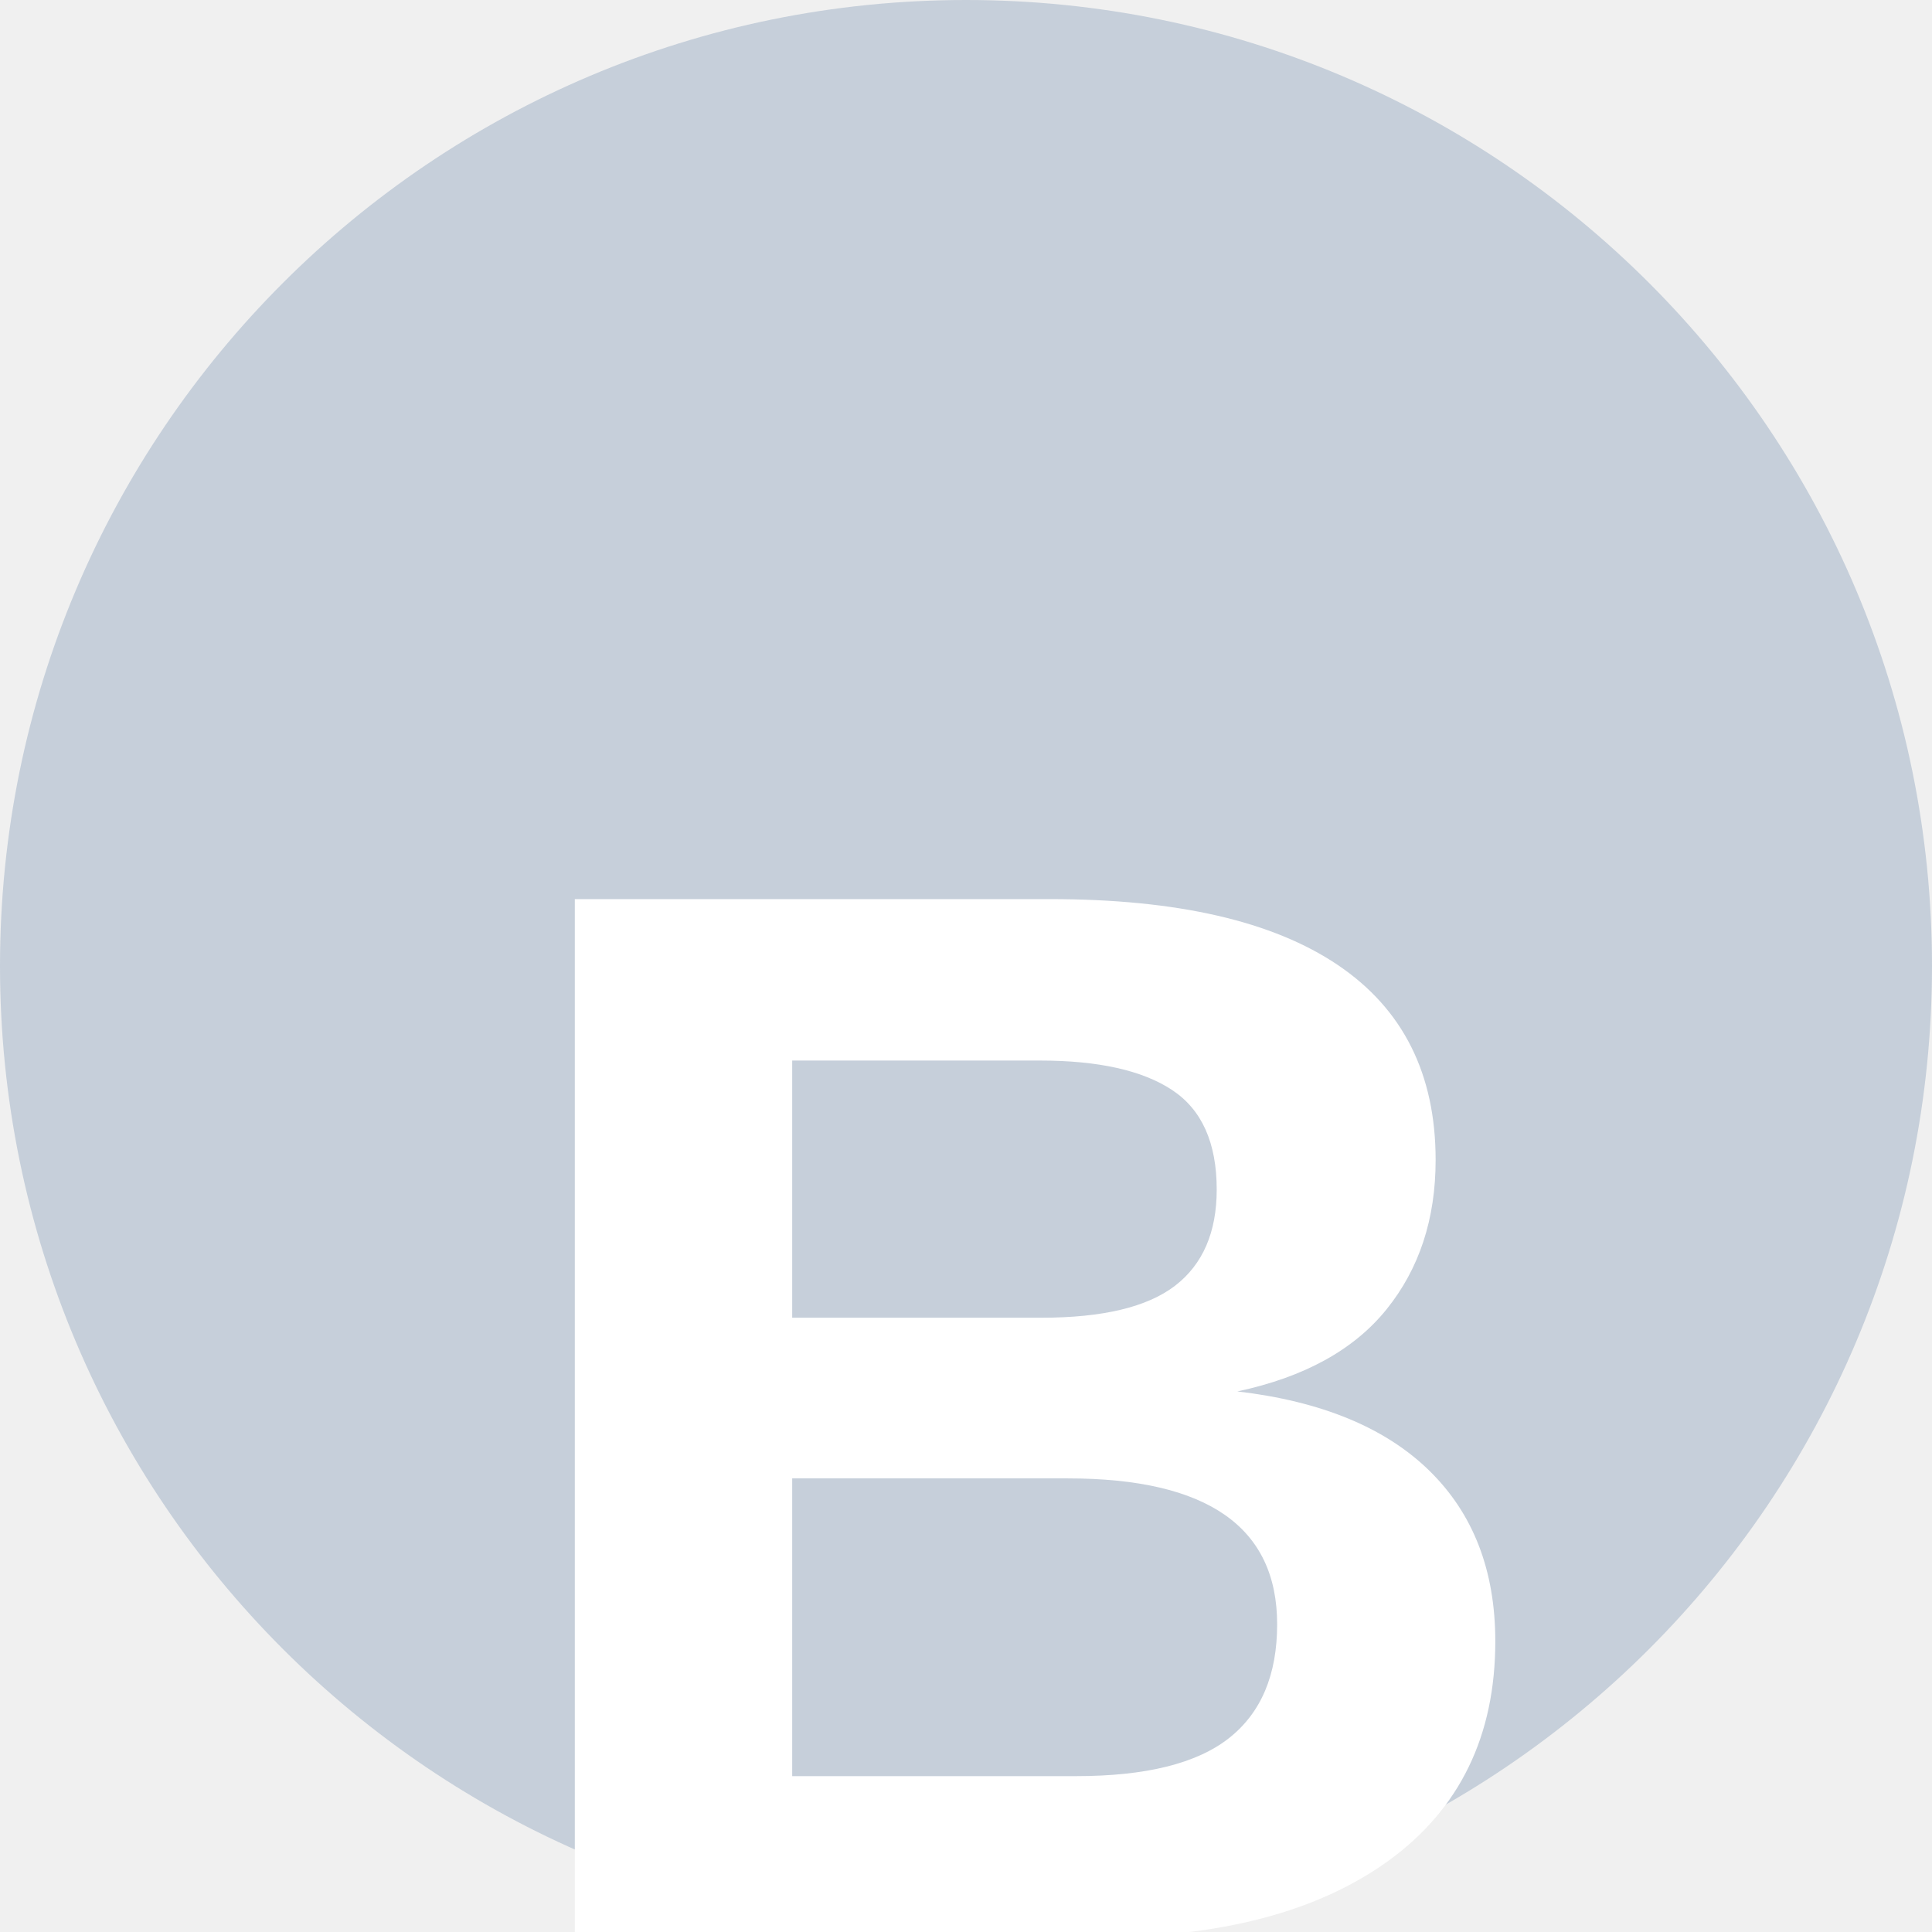
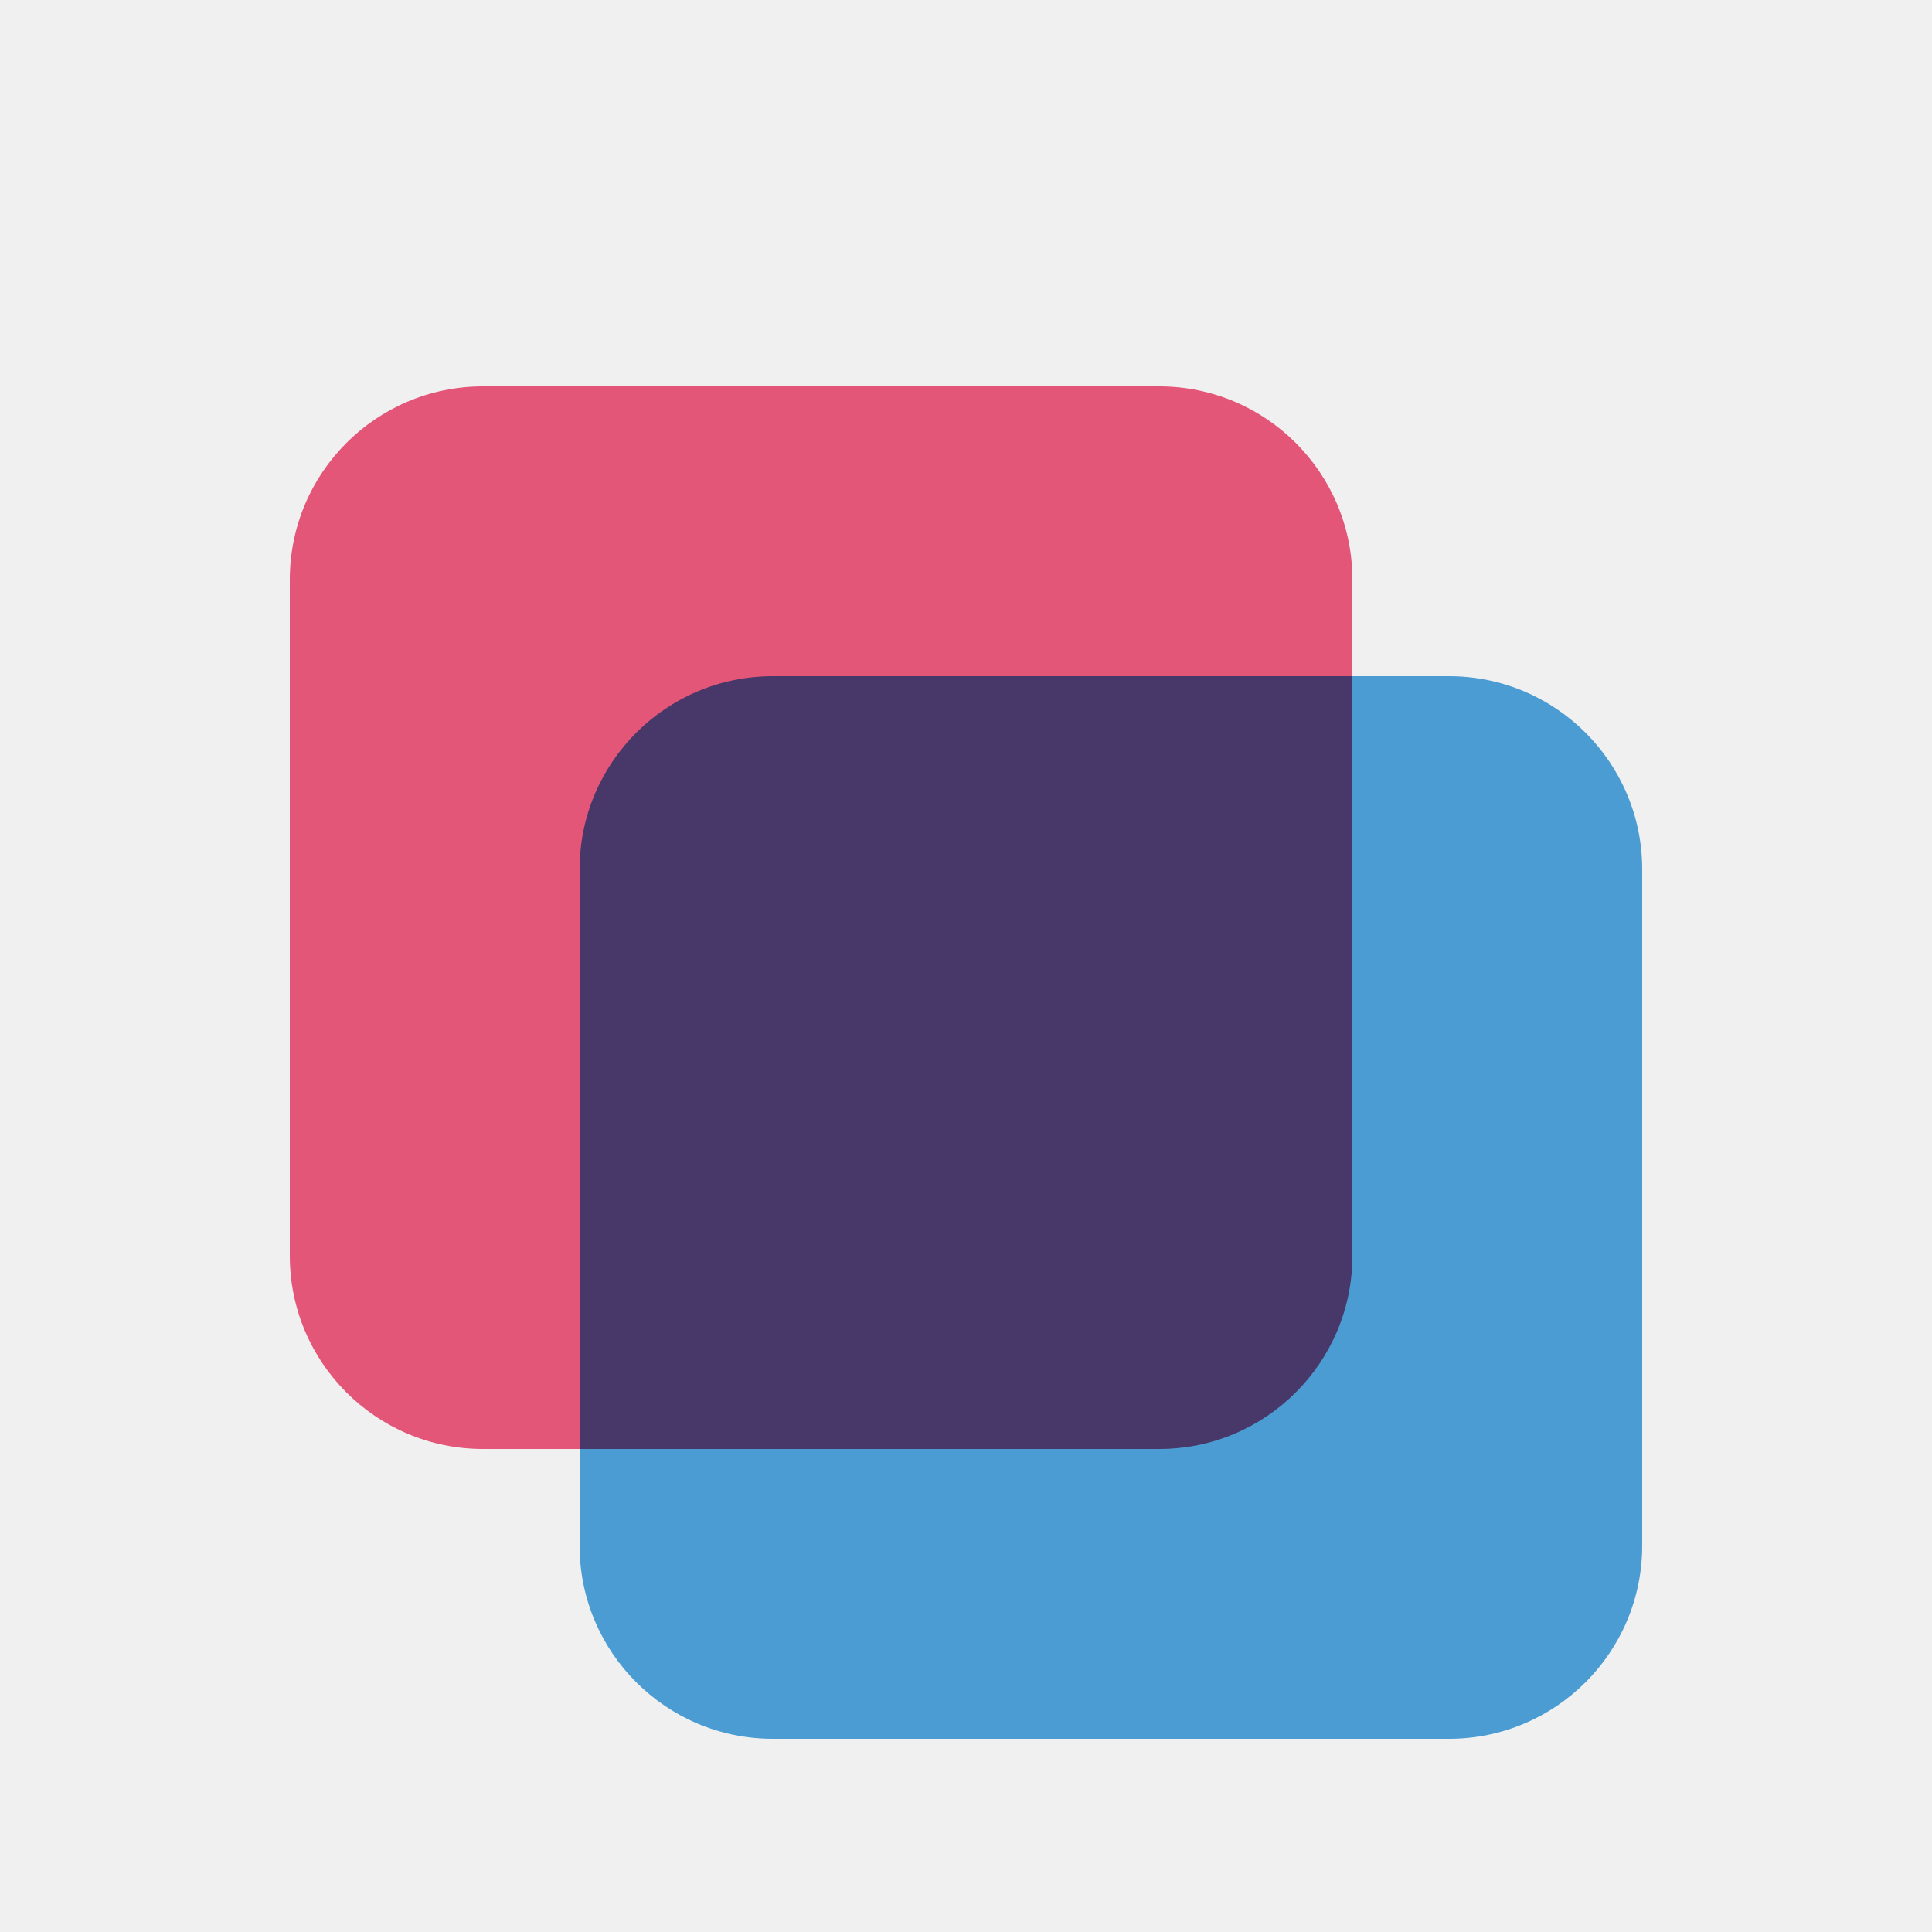
- <svg xmlns="http://www.w3.org/2000/svg" width="512" height="512" viewBox="0 0 512 512" fill="none">
-   <circle cx="256" cy="256" r="256" fill="rgb(198, 207, 218)" />
-   <text x="270" y="400" font-family="Arial" font-size="400" font-weight="bold" fill="white" text-anchor="middle" dominant-baseline="middle">
-     B
-   </text>
+ <svg xmlns="http://www.w3.org/2000/svg" viewBox="0 0 200 200">
+   <rect x="30" y="40" width="110" height="110" rx="20" ry="20" fill="#f15b80" style="mix-blend-mode: multiply;" />
+   <rect x="60" y="70" width="110" height="110" rx="20" ry="20" fill="#50a6df" style="mix-blend-mode: multiply;" />
</svg>
